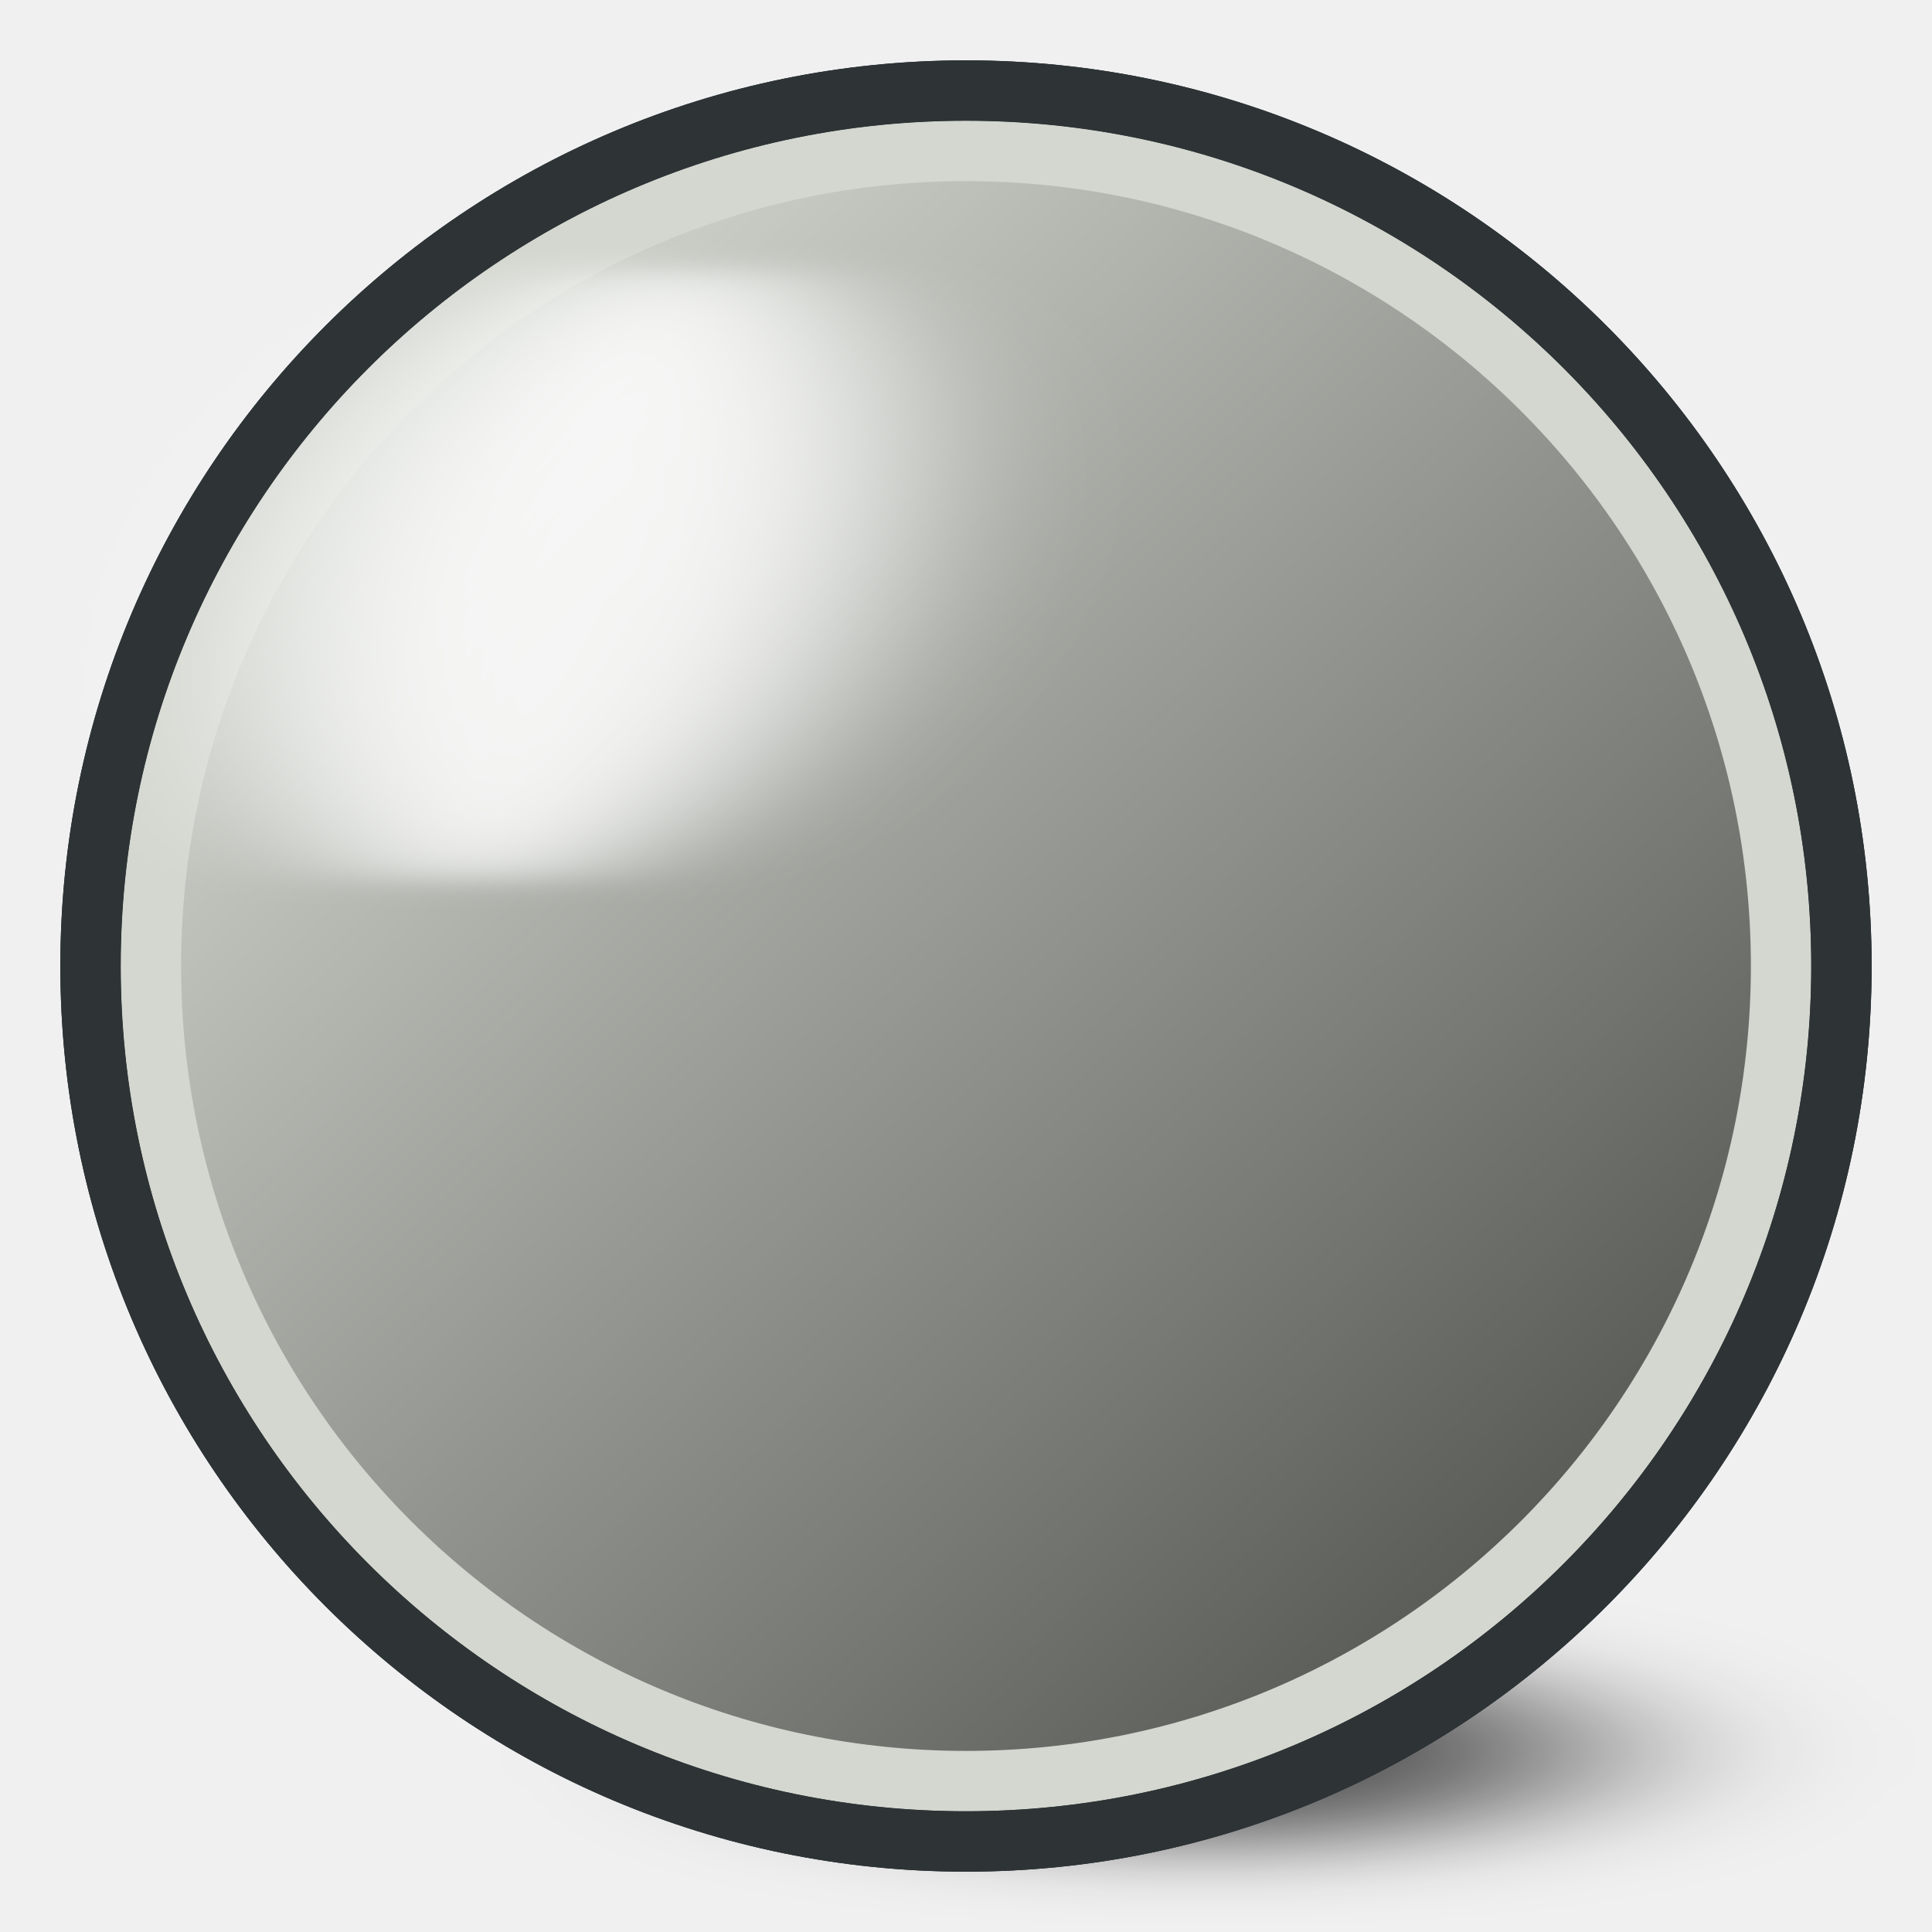
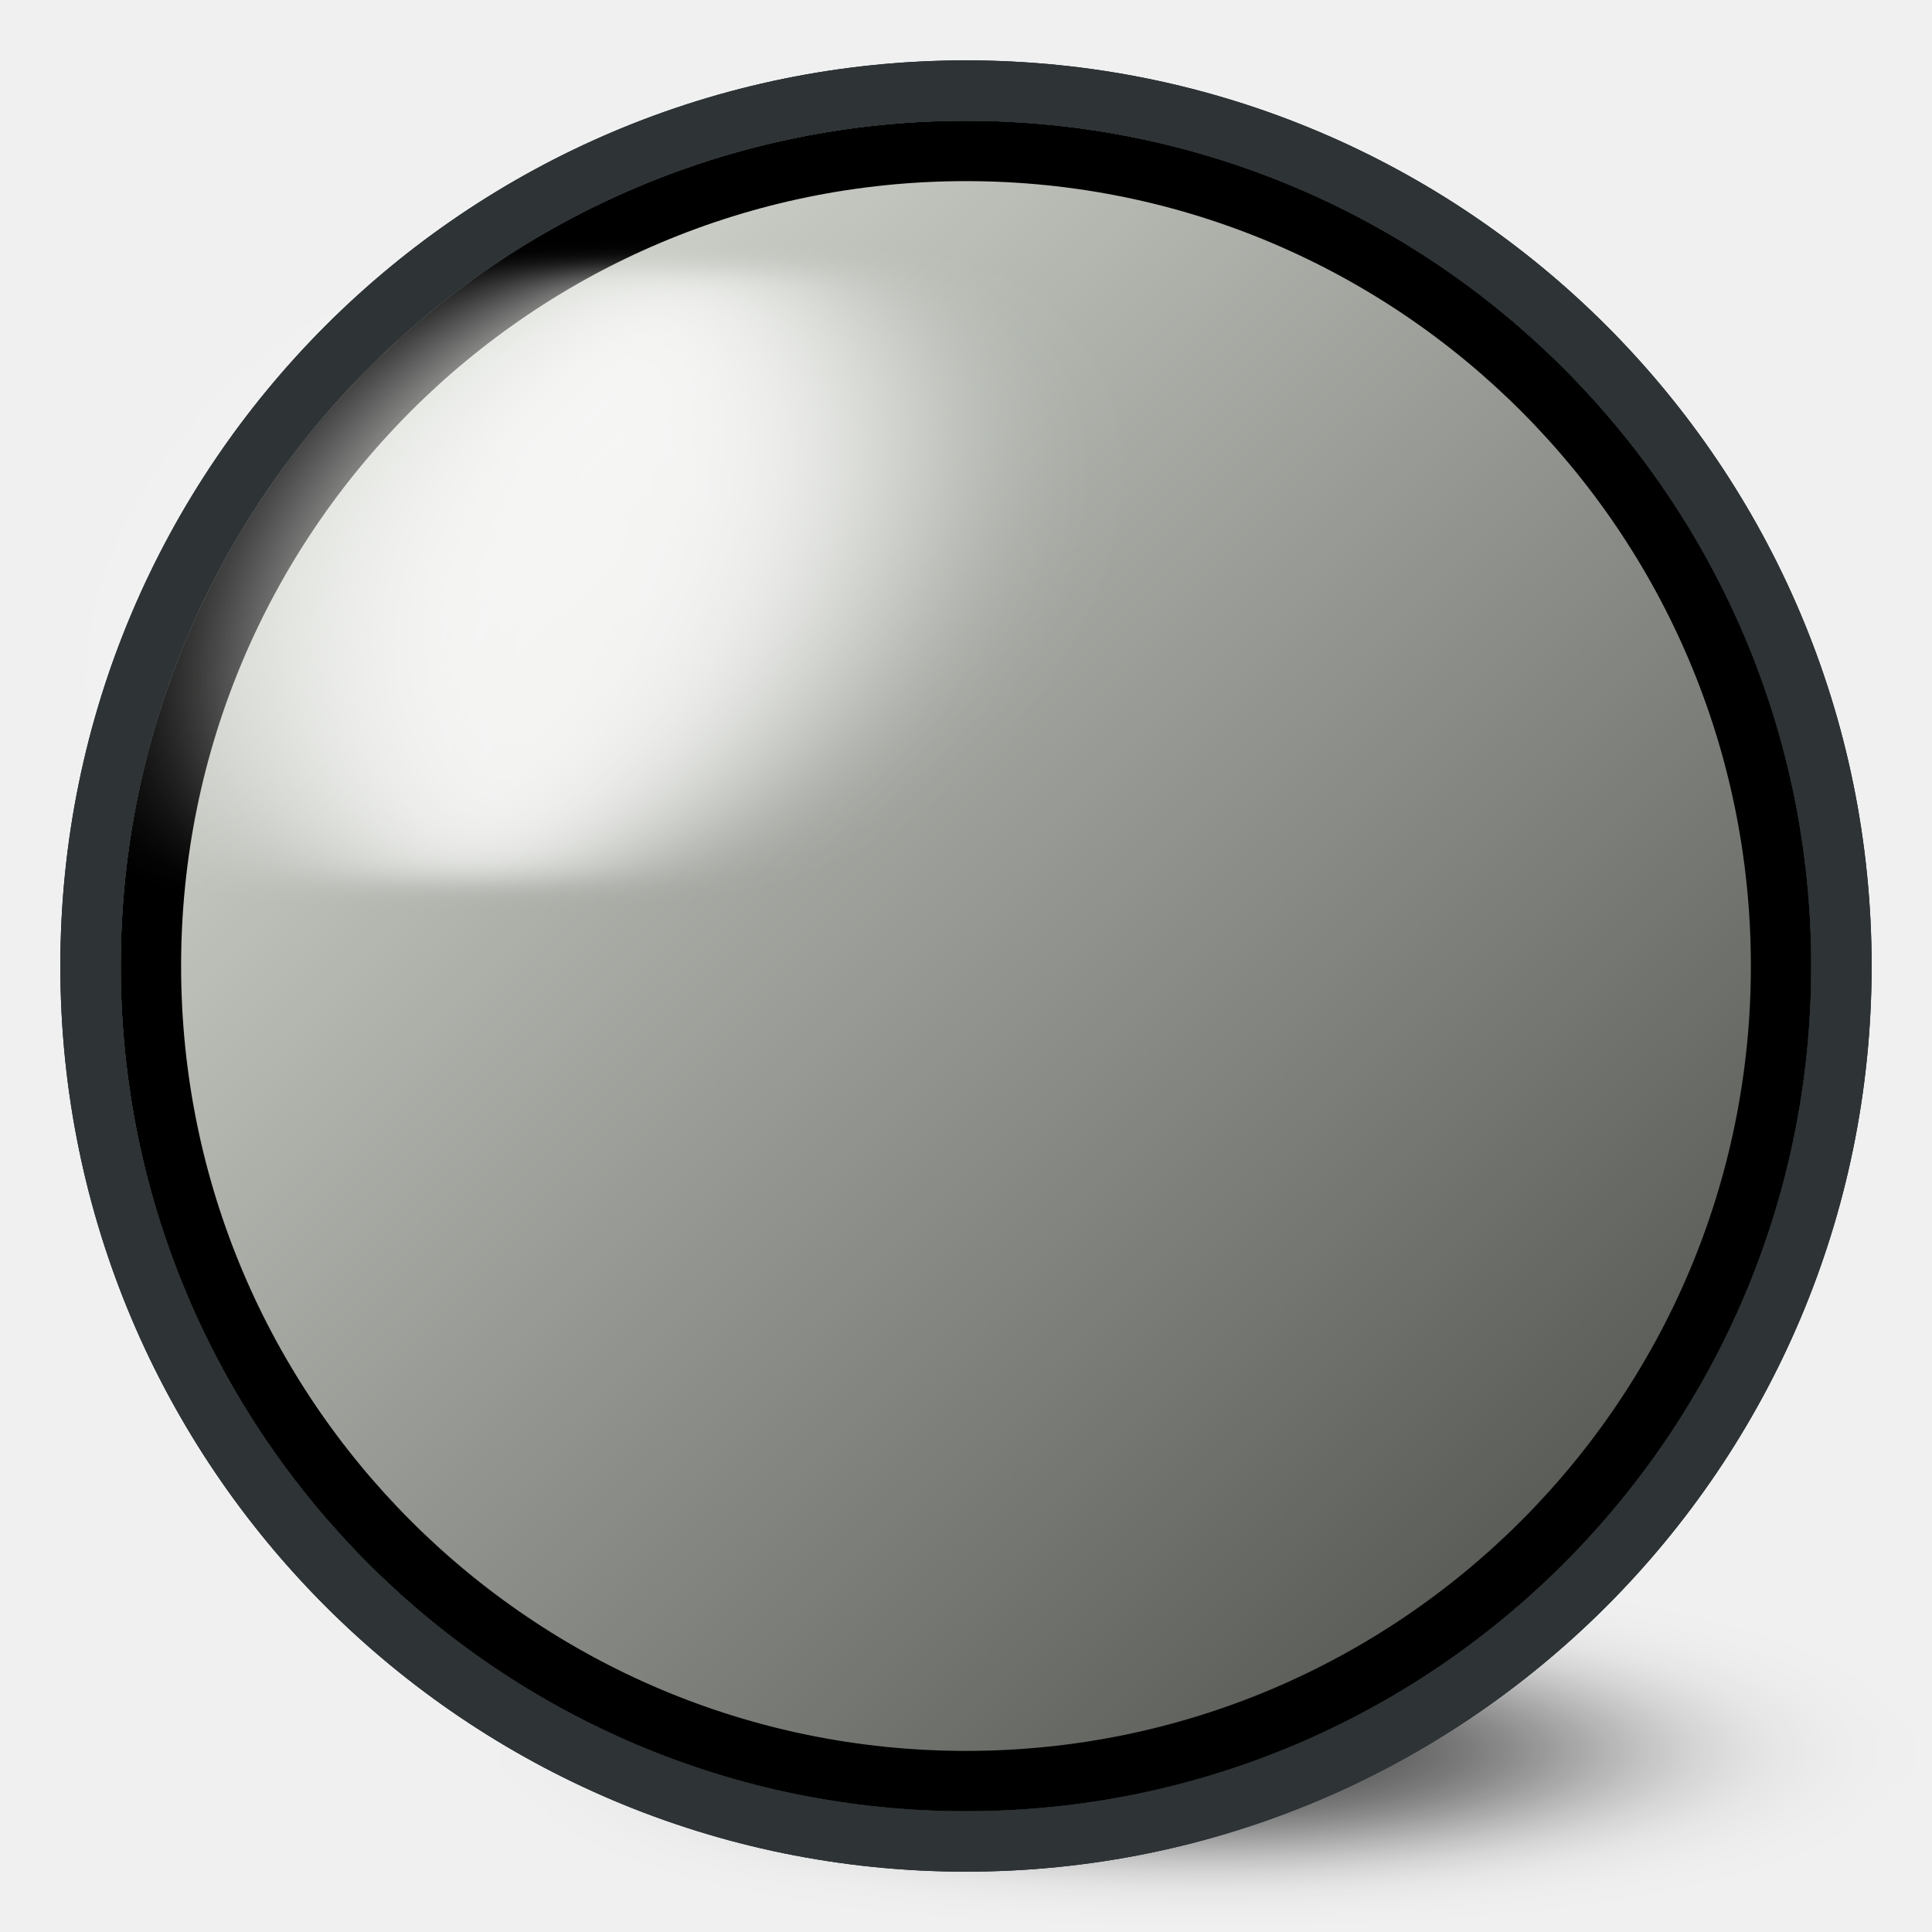
<svg xmlns="http://www.w3.org/2000/svg" xmlns:xlink="http://www.w3.org/1999/xlink" width="64" height="64" id="svg2" version="1.1">
  <defs id="defs4">
    <linearGradient id="linearGradient3755">
      <stop style="stop-color:#424242;stop-opacity:1;" offset="0" id="stop3757" />
      <stop style="stop-color:#9f9f9f;stop-opacity:1;" offset="1" id="stop3759" />
    </linearGradient>
    <filter color-interpolation-filters="sRGB" id="filter3871" x="-0.454" width="1.907" y="-0.454" height="1.907">
      <feGaussianBlur stdDeviation="9.898" id="feGaussianBlur3873" />
    </filter>
    <linearGradient xlink:href="#linearGradient3600" id="linearGradient3606" x1="51.037" y1="47.693" x2="14.872" y2="10.398" gradientUnits="userSpaceOnUse" />
    <linearGradient id="linearGradient3600">
      <stop style="stop-color:#555753;stop-opacity:1" offset="0" id="stop3602" />
      <stop style="stop-color:#d3d7cf;stop-opacity:1" offset="1" id="stop3604" />
    </linearGradient>
    <filter id="filter3805" x="-0.296" width="1.593" y="-0.303" height="1.606">
      <feGaussianBlur stdDeviation="2.249" id="feGaussianBlur3807" />
    </filter>
  </defs>
  <g id="layer1" transform="translate(0,-988.3622)">
    <path style="color:#000000;fill:#000000;fill-opacity:0.656;fill-rule:evenodd;stroke:none;stroke-width:5;marker:none;visibility:visible;display:inline;overflow:visible;filter:url(#filter3871);enable-background:accumulate" id="path2826-8" d="m 57.818,30.364 a 26.182,26.182 0 1 1 -52.364,0 26.182,26.182 0 1 1 52.364,0 z" transform="matrix(0.4806168,0,0,0.1201542,24.79503,1042.714)" />
    <path style="color:#000000;fill:url(#linearGradient3606);fill-opacity:1;fill-rule:evenodd;stroke:#0b1521;stroke-width:1.806;marker:none;visibility:visible;display:inline;overflow:visible;enable-background:accumulate" id="path2826" d="m 57.818,30.364 a 26.182,26.182 0 1 1 -52.364,0 26.182,26.182 0 1 1 52.364,0 z" transform="matrix(1.107639,0,0,1.107639,-3.041667,986.7302)" />
-     <path style="color:#000000;fill:none;stroke:#d3d7cf;stroke-width:1.939;marker:none;visibility:visible;display:inline;overflow:visible;enable-background:accumulate" id="path2826-4" d="m 57.818,30.364 a 26.182,26.182 0 1 1 -52.364,0 26.182,26.182 0 1 1 52.364,0 z" transform="matrix(1.03125,0,0,1.03125,-0.6250005,989.0497)" />
-     <path style="opacity:0.845;color:#000000;fill:#ffffff;fill-opacity:1;fill-rule:evenodd;stroke:none;stroke-width:5;marker:none;visibility:visible;display:inline;overflow:visible;enable-background:accumulate;filter:url(#filter3805)" id="path3608" d="m 21.636,20.182 a 10.455,7.273 0 1 1 -20.909,0 10.455,7.273 0 1 1 20.909,0 z" transform="matrix(0.8586748,-0.7467709,0.7057653,0.9085646,-4.83932,997.4188)" />
+     <path style="color:#000000;fill:none;stroke:#000000;stroke-width:1.939;marker:none;visibility:visible;display:inline;overflow:visible;enable-background:accumulate" id="path2826-4" d="m 57.818,30.364 a 26.182,26.182 0 1 1 -52.364,0 26.182,26.182 0 1 1 52.364,0 z" transform="matrix(1.03125,0,0,1.03125,-0.6250005,989.0497)" />
+     <path style="opacity:0.845;color:#000000;fill:#fffffe;fill-opacity:1;fill-rule:evenodd;stroke:none;stroke-width:5;marker:none;visibility:visible;display:inline;overflow:visible;enable-background:accumulate;filter:url(#filter3805)" id="path3608" d="m 21.636,20.182 a 10.455,7.273 0 1 1 -20.909,0 10.455,7.273 0 1 1 20.909,0 z" transform="matrix(0.8586748,-0.7467709,0.7057653,0.9085646,-4.83932,997.4188)" />
    <path style="color:#000000;fill:none;stroke:#2e3436;stroke-width:1.806;marker:none;visibility:visible;display:inline;overflow:visible;enable-background:accumulate" id="path2826-5" d="m 57.818,30.364 a 26.182,26.182 0 1 1 -52.364,0 26.182,26.182 0 1 1 52.364,0 z" transform="matrix(1.107639,0,0,1.107639,-3.041667,986.7302)" />
  </g>
</svg>
